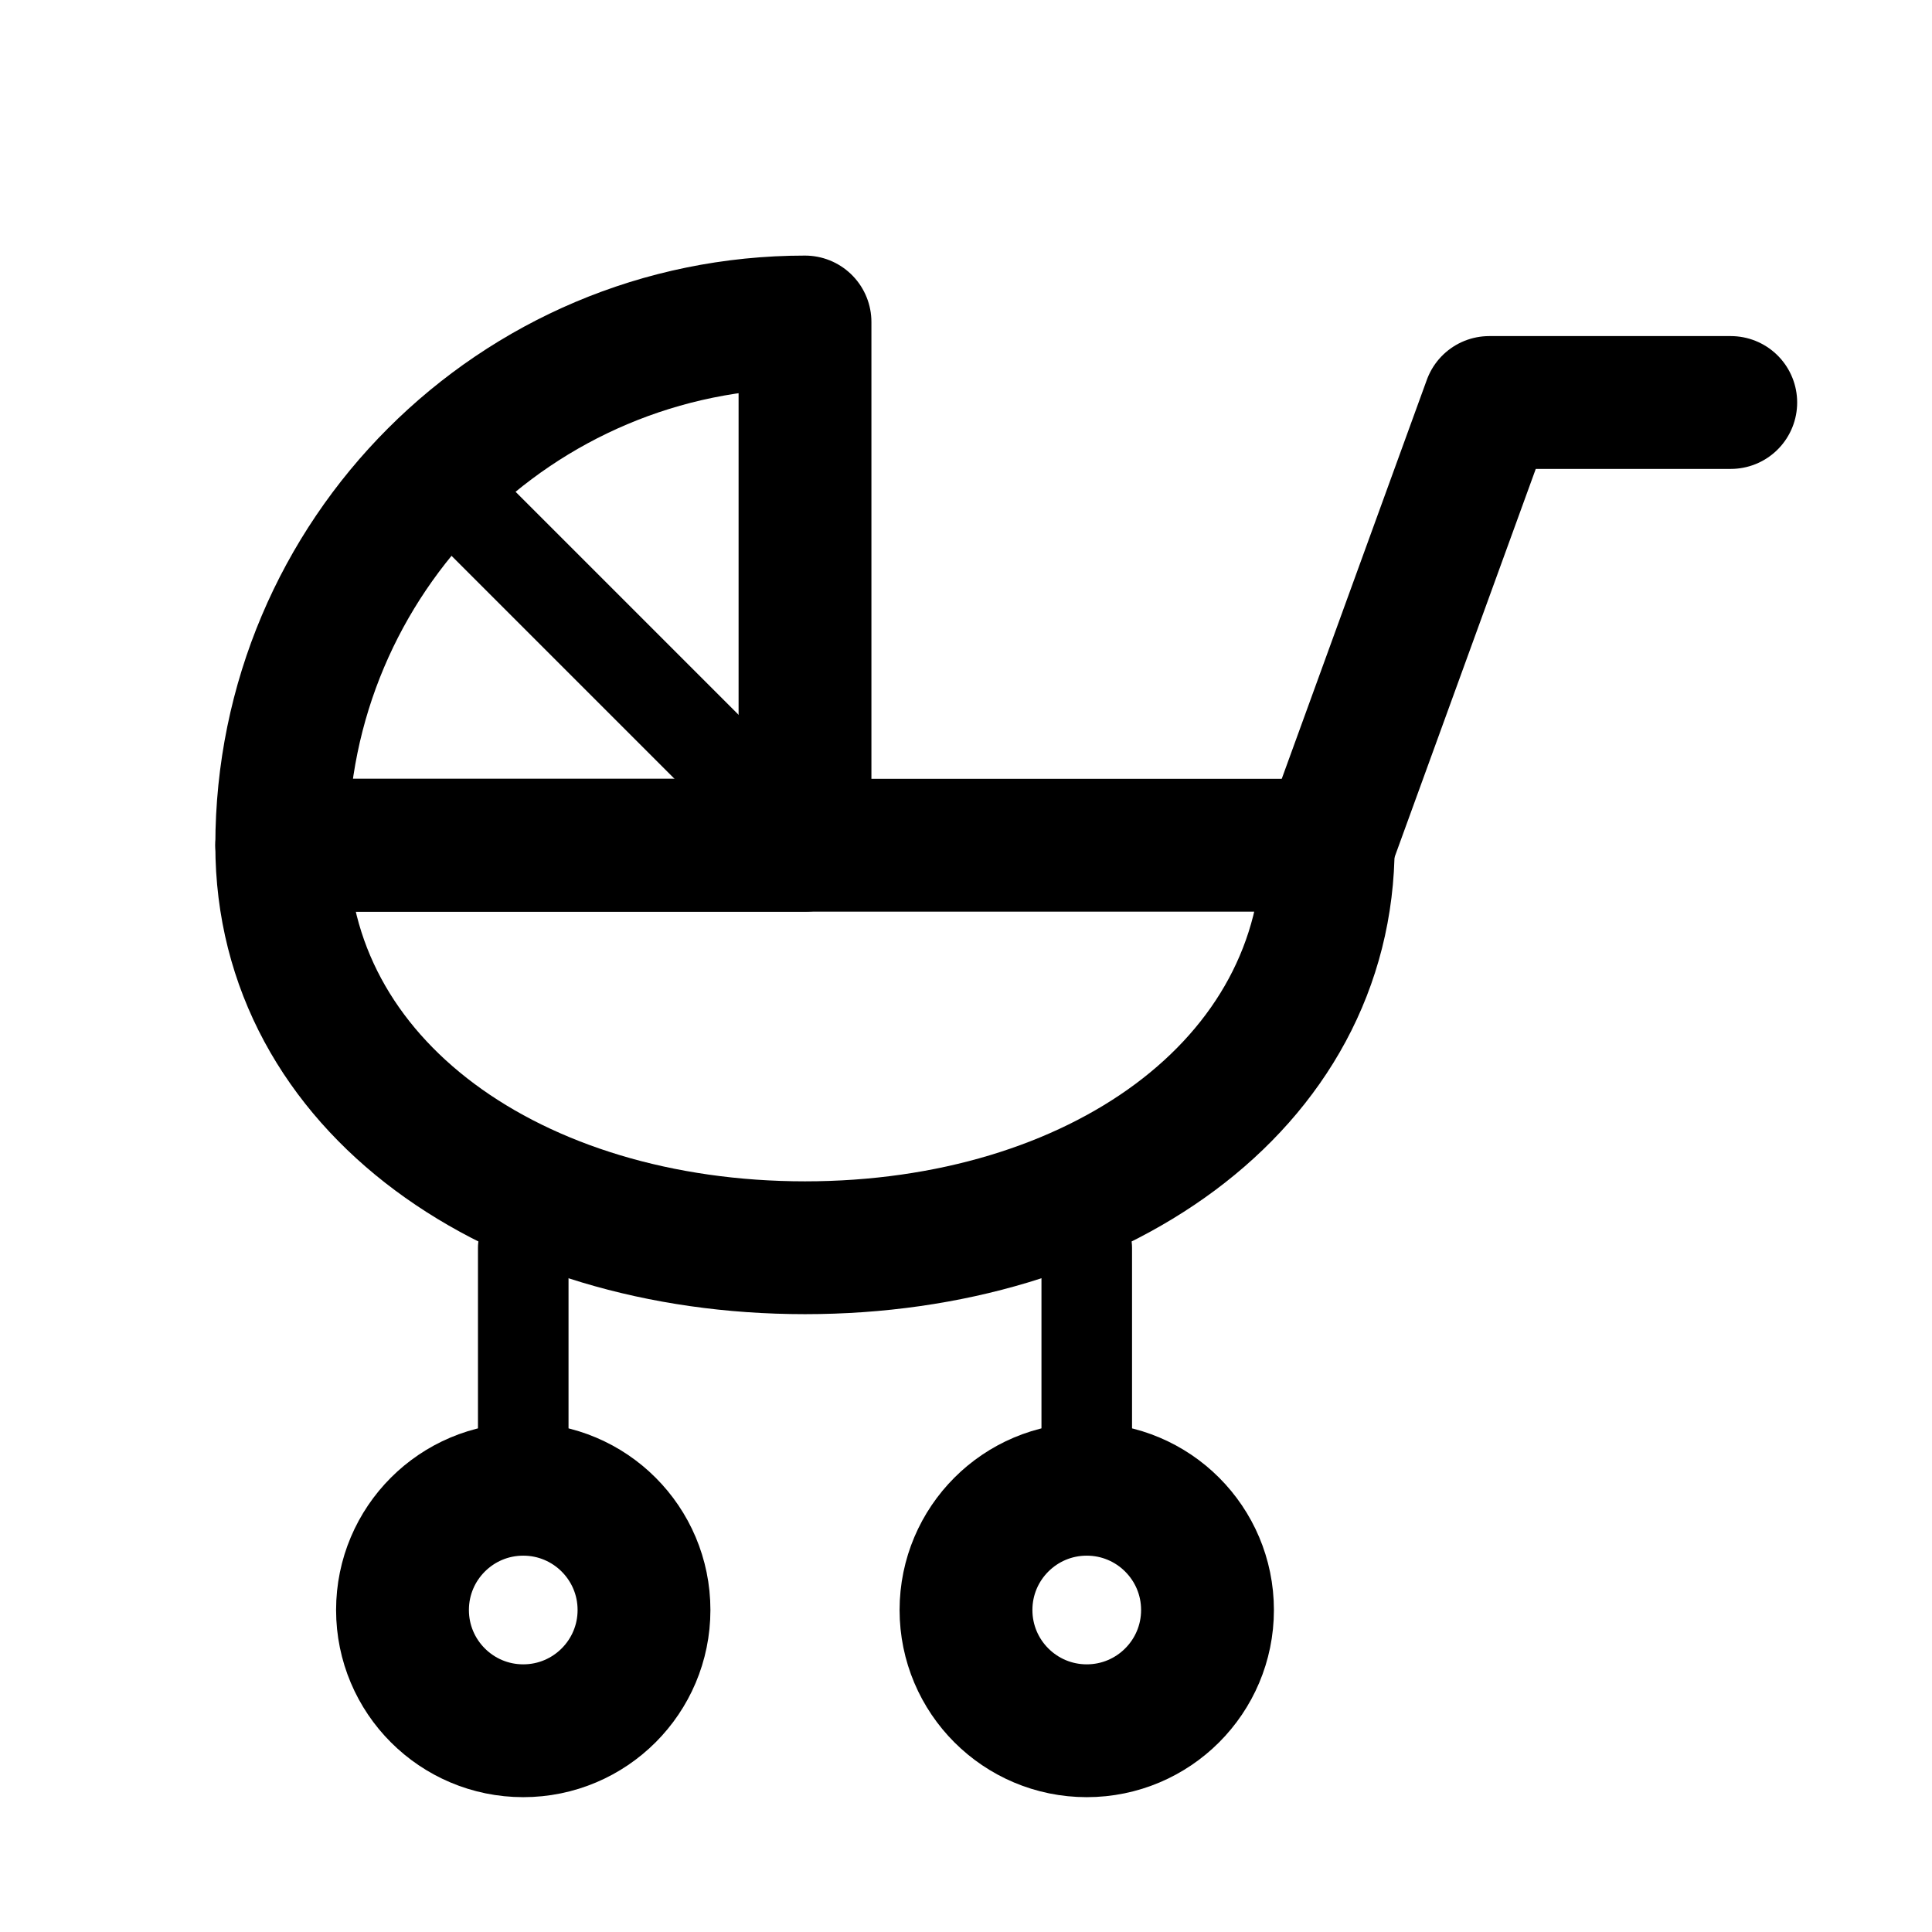
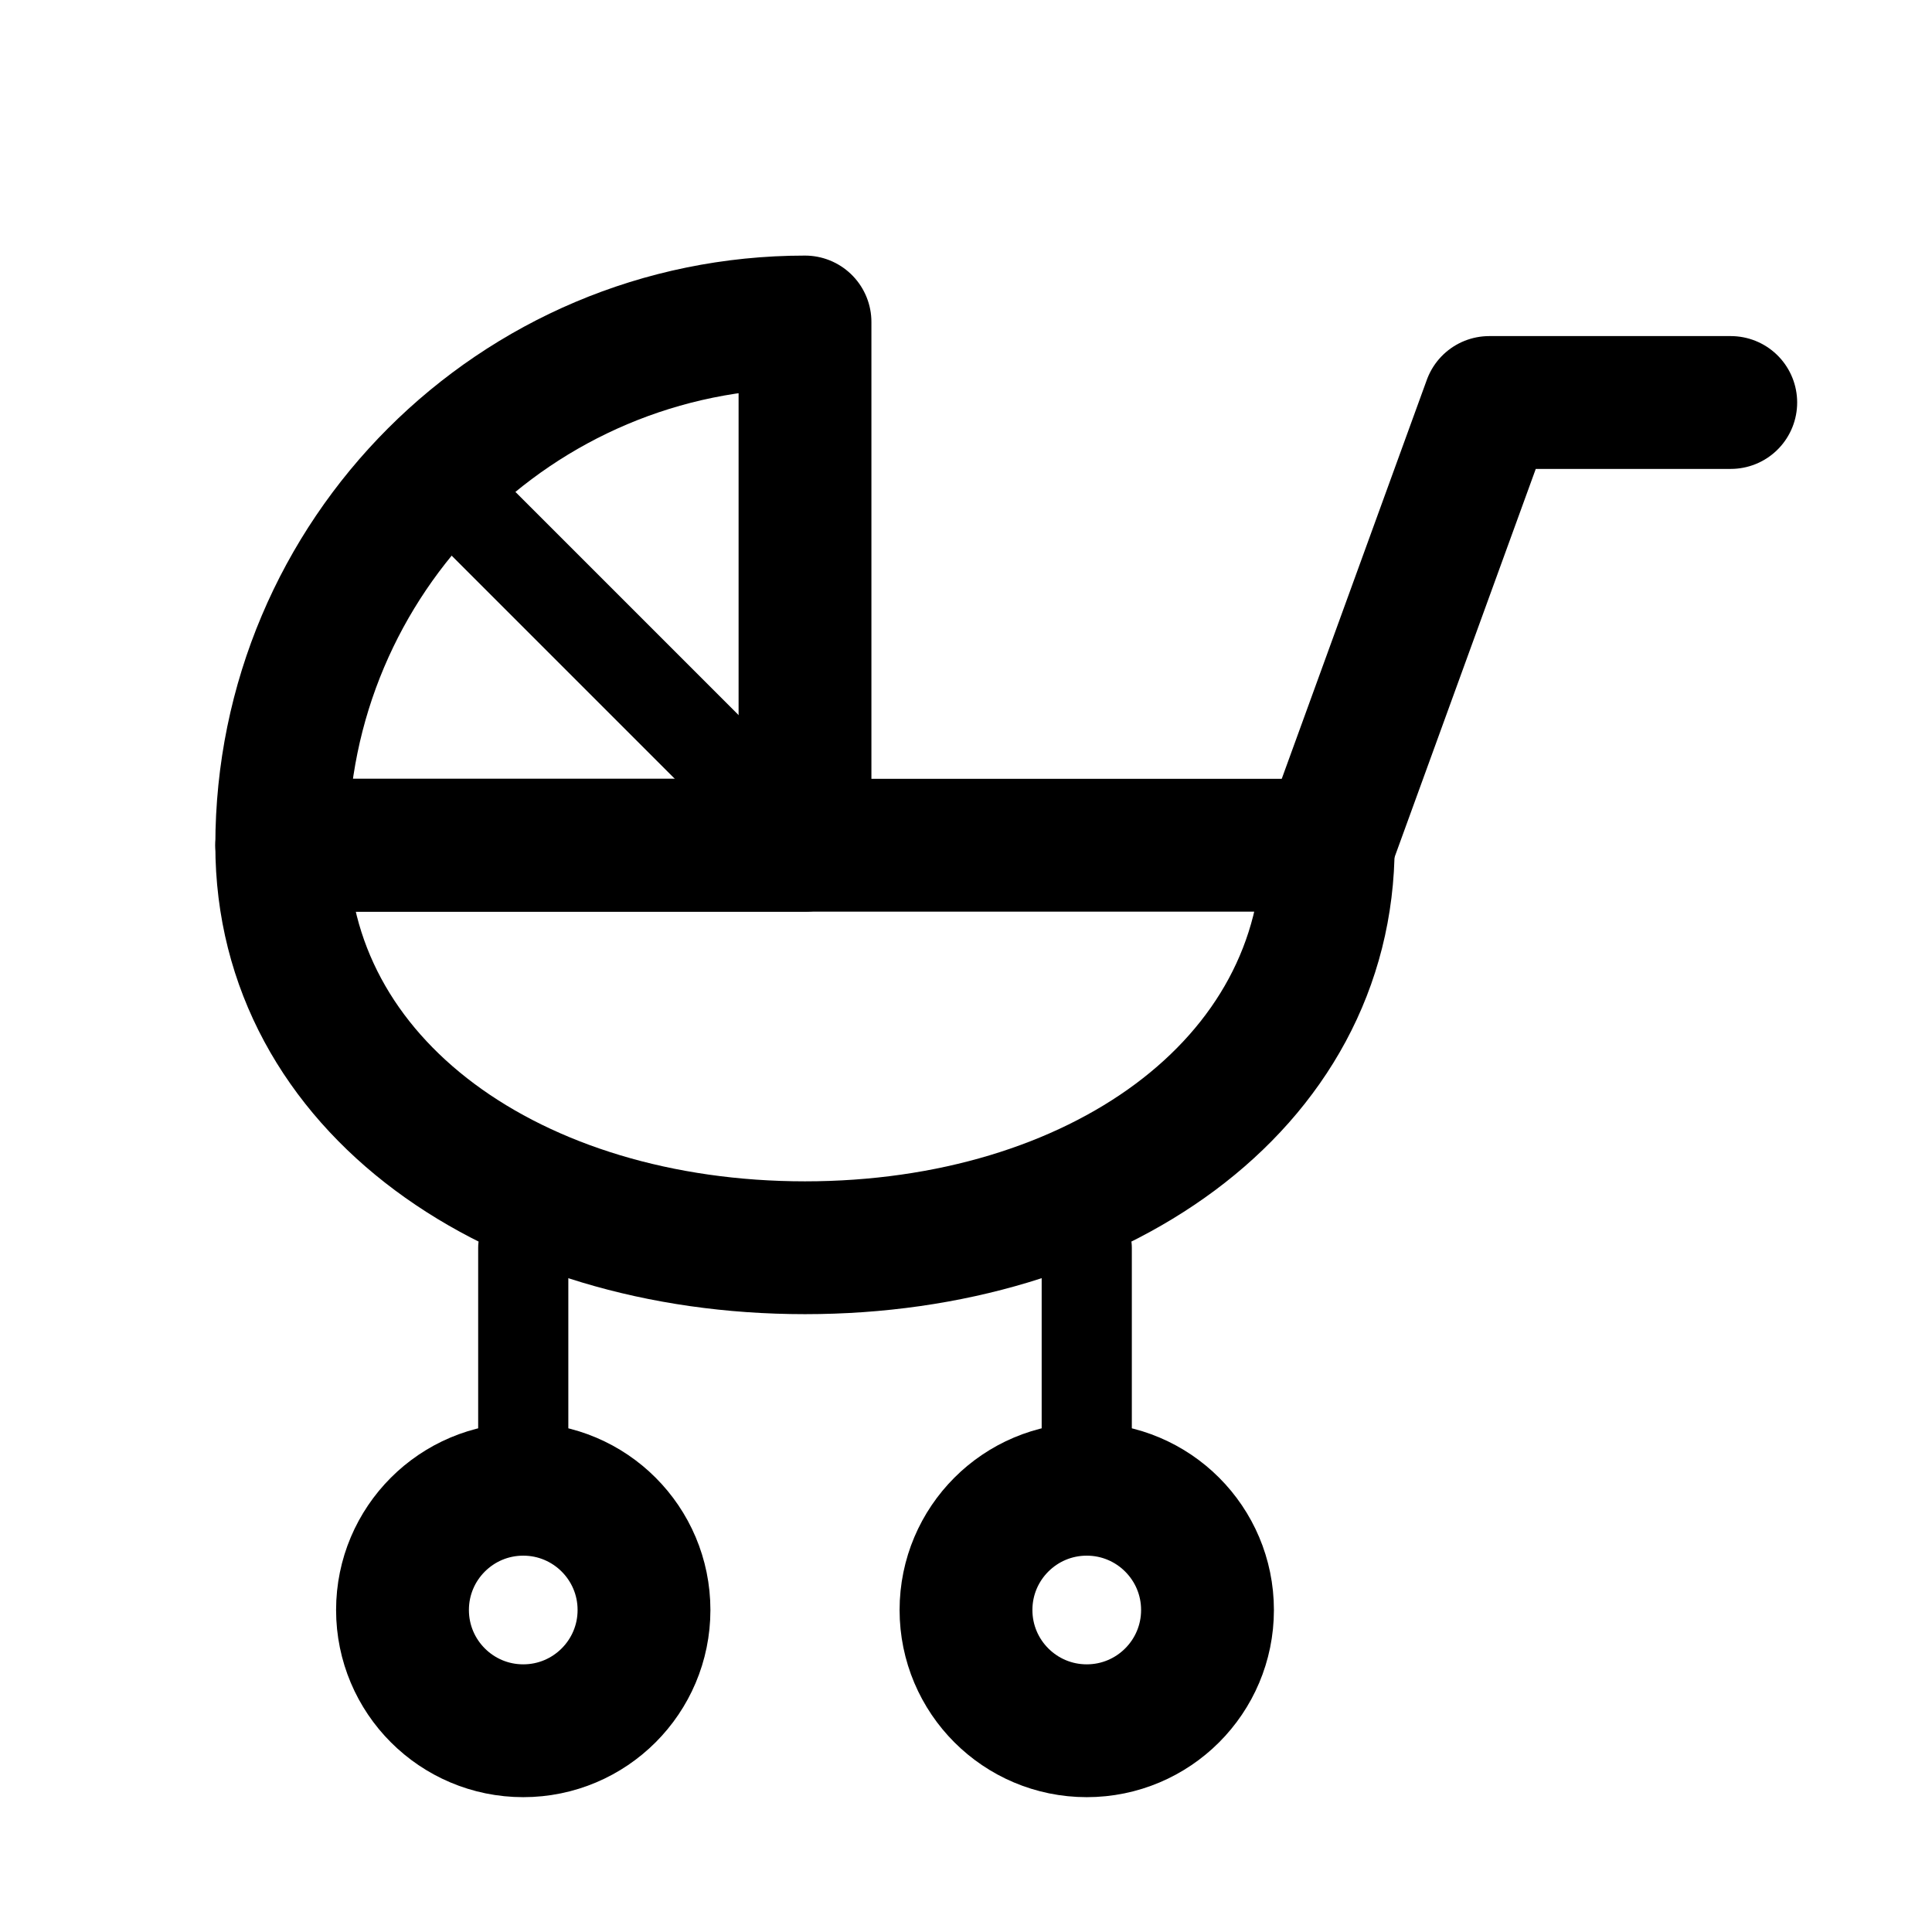
<svg xmlns="http://www.w3.org/2000/svg" viewBox="0 0 24 24" width="24" height="24">
  <path d="M3.5 10.5A6.5 6.5 0 0 1 10 4V10.5Z" fill="none" stroke="#000000" stroke-linecap="round" stroke-linejoin="round" stroke-width="1.65" />
  <path d="M3.5 10.5H16.5C16.5 13.5 13.6 15.5 10 15.5C6.4 15.5 3.5 13.5 3.5 10.5Z" fill="none" stroke="#000000" stroke-linecap="round" stroke-linejoin="round" stroke-width="1.65" />
  <path d="M16.5 10.5L18.5 5H21.5" fill="none" stroke="#000000" stroke-linecap="round" stroke-linejoin="round" stroke-width="1.65" />
  <path d="M5.0 20A1.5 1.5 0 1 0 8.0 20A1.5 1.5 0 1 0 5.0 20Z" fill="none" stroke="#000000" stroke-linecap="round" stroke-linejoin="round" stroke-width="1.65" />
  <path d="M12.0 20A1.5 1.5 0 1 0 15.0 20A1.5 1.5 0 1 0 12.0 20Z" fill="none" stroke="#000000" stroke-linecap="round" stroke-linejoin="round" stroke-width="1.65" />
-   <path d="M10 10.5L5.4 5.9" fill="none" stroke="#000000" stroke-linecap="round" stroke-linejoin="round" stroke-width="1.125" />
-   <path d="M6.5 15.5V18.5M13.5 15.5V18.5" fill="none" stroke="#000000" stroke-linecap="round" stroke-linejoin="round" stroke-width="1.125" />
+   <path d="M10 10.5L5.4 5.9" fill="none" stroke="#000000" stroke-linecap="round" stroke-linejoin="round" stroke-width="1.12" />
+   <path d="M6.5 15.5V18.5M13.5 15.5V18.5" fill="none" stroke="#000000" stroke-linecap="round" stroke-linejoin="round" stroke-width="1.12" />
</svg>
